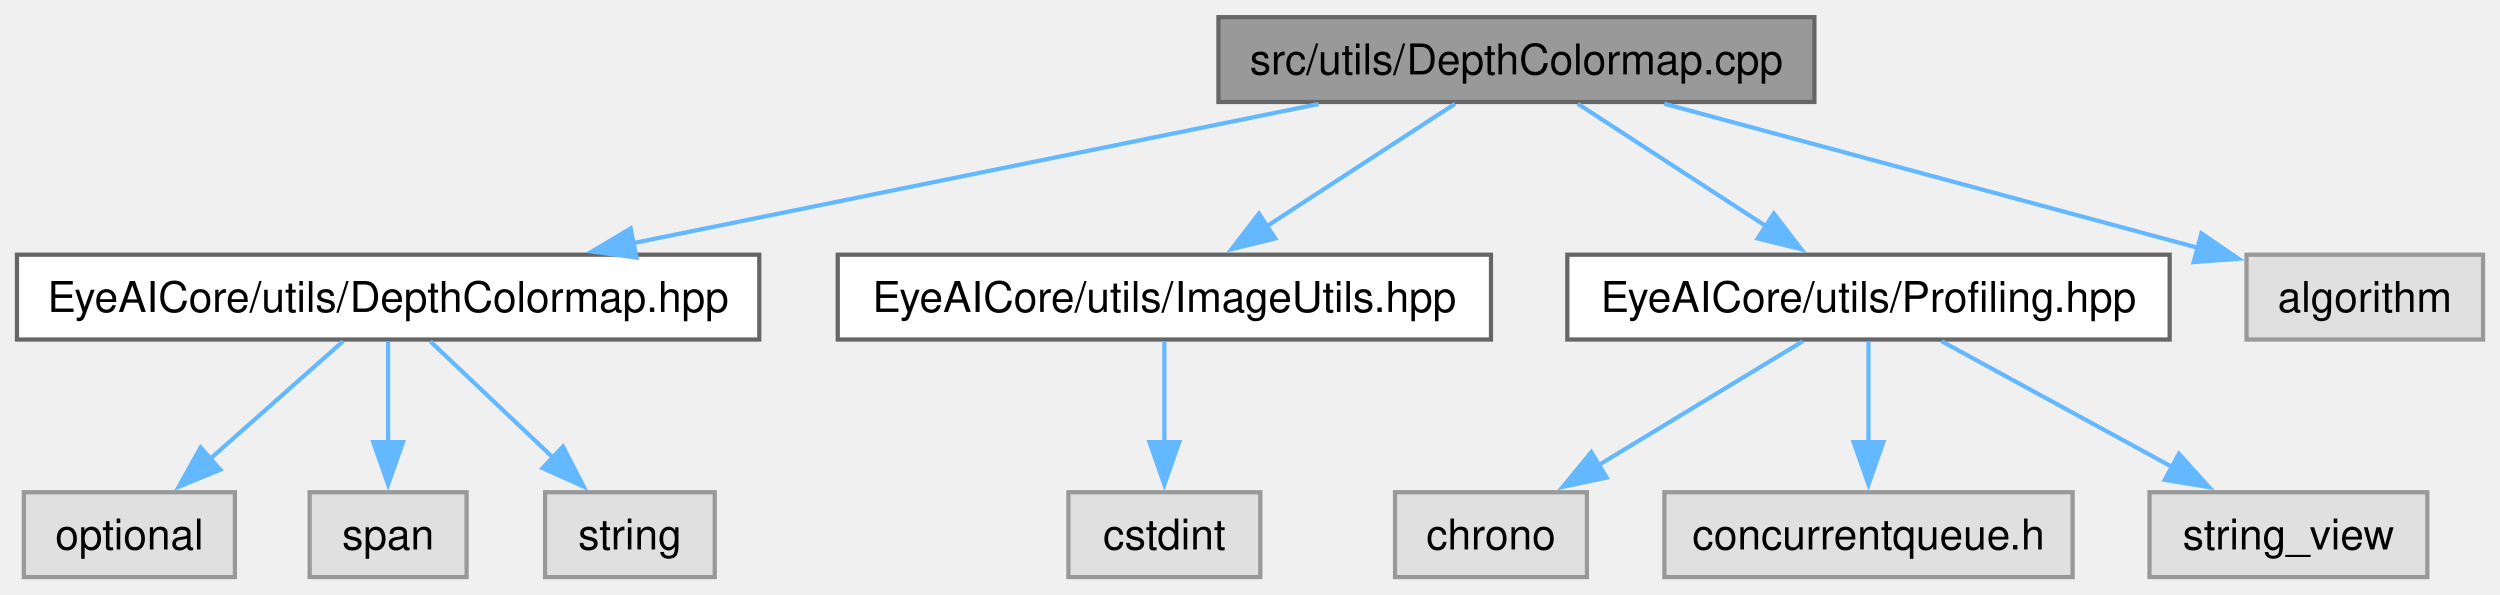
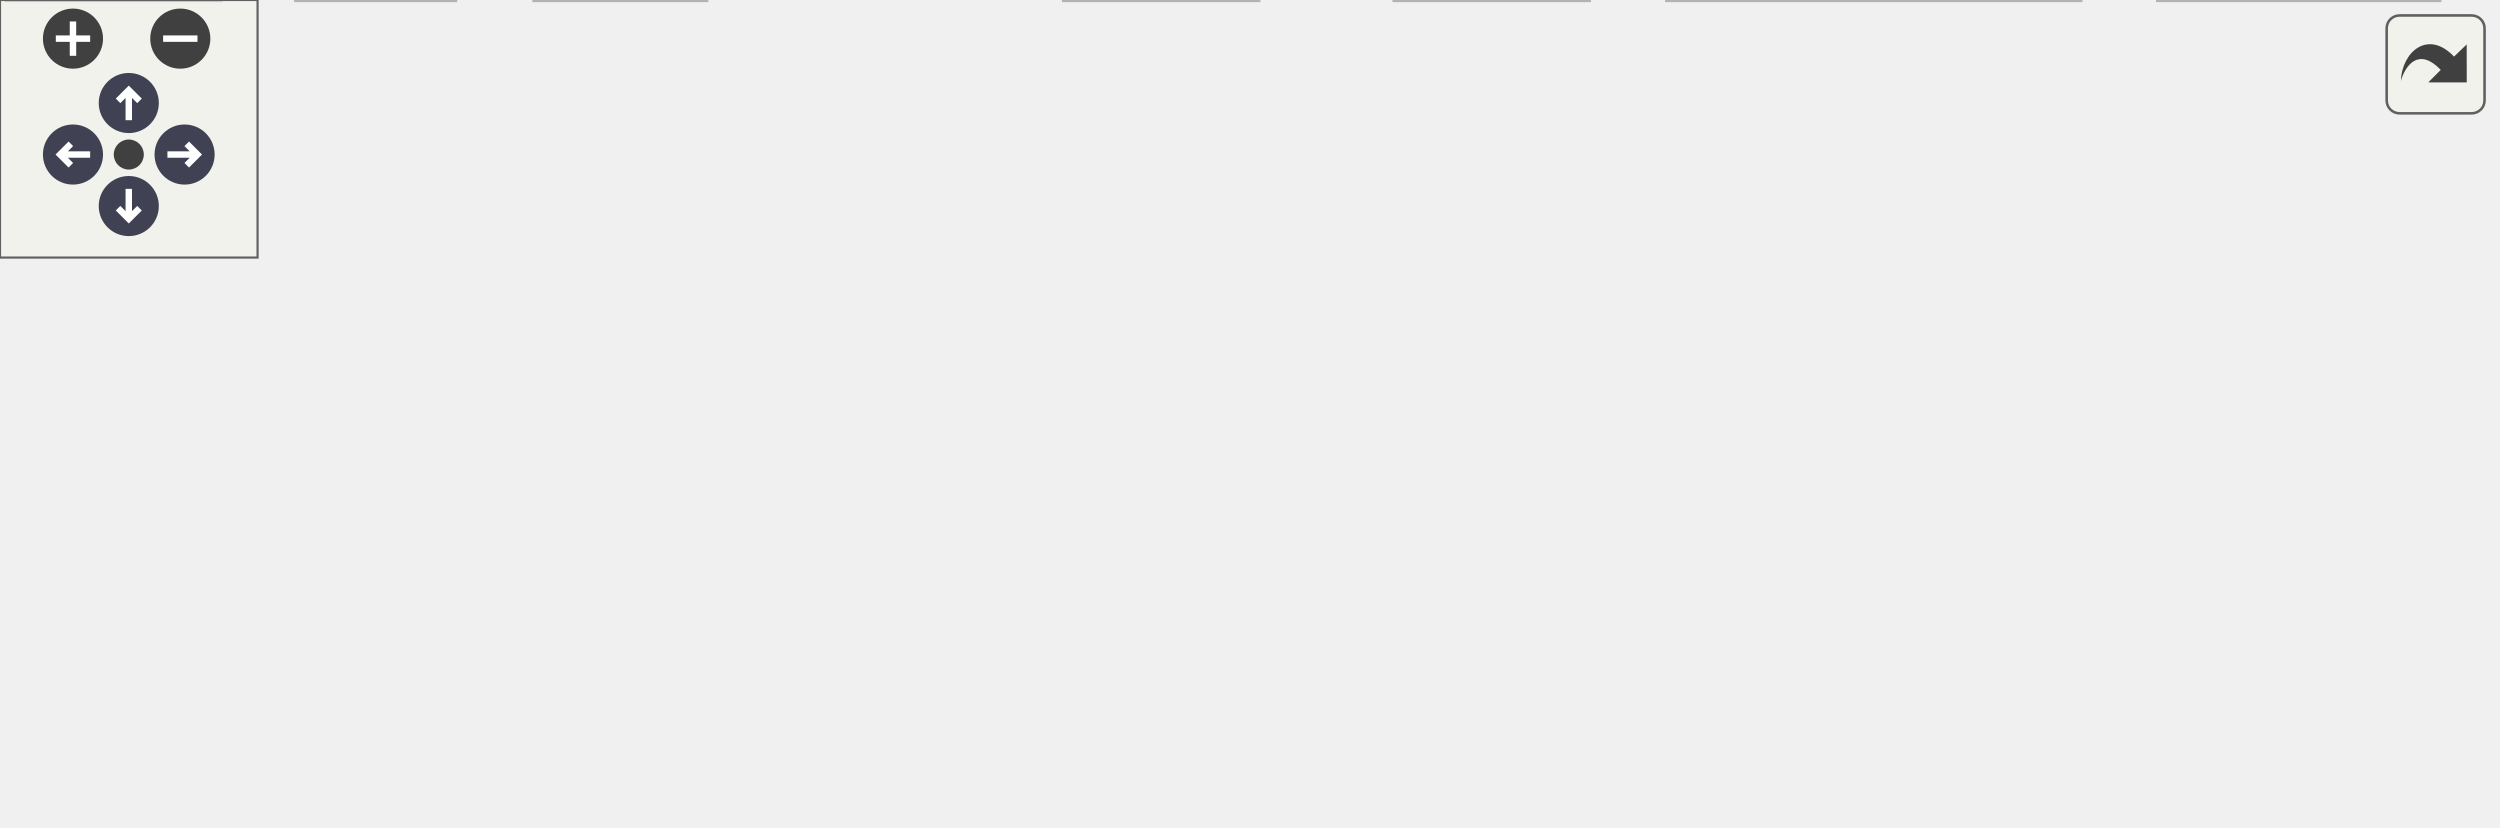
- <svg xmlns="http://www.w3.org/2000/svg" xmlns:xlink="http://www.w3.org/1999/xlink" width="589pt" height="140pt" viewBox="0.00 0.00 589.38 140.00">
-   <g id="graph0" class="graph" transform="scale(1 1) rotate(0) translate(4 136)">
-     <g id="Node000001" class="node">
-       <g id="a_Node000001">
-         <a xlink:title=" ">
-           <polygon fill="#999999" stroke="#666666" points="423.75,-132 283.25,-132 283.25,-112 423.75,-112 423.75,-132" />
-           <text text-anchor="middle" x="353.5" y="-118.5" font-family="Helvetica,sans-Serif" font-size="10.00">src/utils/DepthColormap.cpp</text>
-         </a>
-       </g>
-     </g>
-     <g id="Node000002" class="node">
-       <g id="a_Node000002">
-         <a xlink:href="DepthColormap_8hpp.html" target="_top" xlink:title=" ">
-           <polygon fill="white" stroke="#666666" points="175,-76 0,-76 0,-56 175,-56 175,-76" />
-           <text text-anchor="middle" x="87.5" y="-62.5" font-family="Helvetica,sans-Serif" font-size="10.00">EyeAICore/utils/DepthColormap.hpp</text>
-         </a>
-       </g>
-     </g>
-     <g id="edge1_Node000001_Node000002" class="edge">
-       <g id="a_edge1_Node000001_Node000002">
-         <a xlink:title=" ">
-           <path fill="none" stroke="#63b8ff" d="M306.86,-111.53C261.89,-102.4 193.72,-88.56 145.32,-78.74" />
-           <polygon fill="#63b8ff" stroke="#63b8ff" points="146.06,-75.32 135.57,-76.76 144.67,-82.18 146.06,-75.32" />
-         </a>
-       </g>
-     </g>
-     <g id="Node000006" class="node">
-       <g id="a_Node000006">
-         <a xlink:href="ImageUtils_8hpp.html" target="_top" xlink:title=" ">
-           <polygon fill="white" stroke="#666666" points="347.5,-76 193.5,-76 193.5,-56 347.5,-56 347.5,-76" />
-           <text text-anchor="middle" x="270.5" y="-62.5" font-family="Helvetica,sans-Serif" font-size="10.00">EyeAICore/utils/ImageUtils.hpp</text>
-         </a>
-       </g>
-     </g>
-     <g id="edge5_Node000001_Node000006" class="edge">
-       <g id="a_edge5_Node000001_Node000006">
-         <a xlink:title=" ">
-           <path fill="none" stroke="#63b8ff" d="M339.04,-111.59C326.74,-103.59 308.82,-91.93 294.39,-82.54" />
-           <polygon fill="#63b8ff" stroke="#63b8ff" points="296.63,-79.82 286.34,-77.3 292.81,-85.69 296.63,-79.82" />
-         </a>
-       </g>
-     </g>
-     <g id="Node000008" class="node">
-       <g id="a_Node000008">
-         <a xlink:href="Profiling_8hpp.html" target="_top" xlink:title=" ">
-           <polygon fill="white" stroke="#666666" points="507.5,-76 365.5,-76 365.5,-56 507.5,-56 507.5,-76" />
-           <text text-anchor="middle" x="436.5" y="-62.5" font-family="Helvetica,sans-Serif" font-size="10.00">EyeAICore/utils/Profiling.hpp</text>
-         </a>
-       </g>
-     </g>
-     <g id="edge7_Node000001_Node000008" class="edge">
-       <g id="a_edge7_Node000001_Node000008">
-         <a xlink:title=" ">
-           <path fill="none" stroke="#63b8ff" d="M367.96,-111.59C380.26,-103.59 398.18,-91.93 412.61,-82.54" />
-           <polygon fill="#63b8ff" stroke="#63b8ff" points="414.19,-85.69 420.66,-77.3 410.37,-79.82 414.19,-85.69" />
-         </a>
-       </g>
-     </g>
-     <g id="Node000012" class="node">
-       <g id="a_Node000012">
-         <a xlink:title=" ">
-           <polygon fill="#e0e0e0" stroke="#999999" points="581.38,-76 525.62,-76 525.62,-56 581.38,-56 581.38,-76" />
-           <text text-anchor="middle" x="553.5" y="-62.5" font-family="Helvetica,sans-Serif" font-size="10.00">algorithm</text>
-         </a>
-       </g>
-     </g>
-     <g id="edge11_Node000001_Node000012" class="edge">
-       <g id="a_edge11_Node000001_Node000012">
-         <a xlink:title=" ">
-           <path fill="none" stroke="#63b8ff" d="M388.34,-111.59C423.53,-102.09 477.8,-87.44 514.43,-77.55" />
-           <polygon fill="#63b8ff" stroke="#63b8ff" points="514.99,-81.02 523.74,-75.04 513.17,-74.26 514.99,-81.02" />
-         </a>
-       </g>
-     </g>
-     <g id="Node000003" class="node">
-       <g id="a_Node000003">
-         <a xlink:title=" ">
-           <polygon fill="#e0e0e0" stroke="#999999" points="51.38,-20 1.62,-20 1.62,0 51.38,0 51.38,-20" />
-           <text text-anchor="middle" x="26.5" y="-6.5" font-family="Helvetica,sans-Serif" font-size="10.00">optional</text>
-         </a>
-       </g>
-     </g>
-     <g id="edge2_Node000002_Node000003" class="edge">
-       <g id="a_edge2_Node000002_Node000003">
-         <a xlink:title=" ">
-           <path fill="none" stroke="#63b8ff" d="M76.87,-55.59C68.22,-47.93 55.77,-36.91 45.42,-27.75" />
-           <polygon fill="#63b8ff" stroke="#63b8ff" points="47.94,-25.31 38.14,-21.3 43.3,-30.55 47.94,-25.31" />
-         </a>
-       </g>
-     </g>
-     <g id="Node000004" class="node">
-       <g id="a_Node000004">
-         <a xlink:title=" ">
-           <polygon fill="#e0e0e0" stroke="#999999" points="106,-20 69,-20 69,0 106,0 106,-20" />
-           <text text-anchor="middle" x="87.5" y="-6.5" font-family="Helvetica,sans-Serif" font-size="10.00">span</text>
-         </a>
-       </g>
-     </g>
-     <g id="edge3_Node000002_Node000004" class="edge">
-       <g id="a_edge3_Node000002_Node000004">
-         <a xlink:title=" ">
-           <path fill="none" stroke="#63b8ff" d="M87.5,-55.59C87.5,-49.01 87.5,-39.96 87.5,-31.73" />
-           <polygon fill="#63b8ff" stroke="#63b8ff" points="91,-31.81 87.5,-21.81 84,-31.81 91,-31.81" />
-         </a>
-       </g>
-     </g>
-     <g id="Node000005" class="node">
-       <g id="a_Node000005">
-         <a xlink:title=" ">
-           <polygon fill="#e0e0e0" stroke="#999999" points="164.5,-20 124.5,-20 124.5,0 164.5,0 164.5,-20" />
-           <text text-anchor="middle" x="144.5" y="-6.5" font-family="Helvetica,sans-Serif" font-size="10.00">string</text>
-         </a>
-       </g>
-     </g>
-     <g id="edge4_Node000002_Node000005" class="edge">
-       <g id="a_edge4_Node000002_Node000005">
-         <a xlink:title=" ">
-           <path fill="none" stroke="#63b8ff" d="M97.43,-55.59C105.44,-48.01 116.92,-37.13 126.53,-28.02" />
-           <polygon fill="#63b8ff" stroke="#63b8ff" points="128.73,-30.76 133.59,-21.34 123.92,-25.68 128.73,-30.76" />
-         </a>
-       </g>
-     </g>
-     <g id="Node000007" class="node">
-       <g id="a_Node000007">
-         <a xlink:title=" ">
-           <polygon fill="#e0e0e0" stroke="#999999" points="293.12,-20 247.88,-20 247.88,0 293.12,0 293.12,-20" />
-           <text text-anchor="middle" x="270.5" y="-6.5" font-family="Helvetica,sans-Serif" font-size="10.00">cstdint</text>
-         </a>
-       </g>
-     </g>
-     <g id="edge6_Node000006_Node000007" class="edge">
-       <g id="a_edge6_Node000006_Node000007">
-         <a xlink:title=" ">
-           <path fill="none" stroke="#63b8ff" d="M270.5,-55.59C270.5,-49.01 270.5,-39.96 270.5,-31.73" />
-           <polygon fill="#63b8ff" stroke="#63b8ff" points="274,-31.81 270.5,-21.81 267,-31.81 274,-31.81" />
-         </a>
-       </g>
-     </g>
-     <g id="Node000009" class="node">
-       <g id="a_Node000009">
-         <a xlink:title=" ">
-           <polygon fill="#e0e0e0" stroke="#999999" points="370.12,-20 324.88,-20 324.88,0 370.12,0 370.12,-20" />
-           <text text-anchor="middle" x="347.5" y="-6.5" font-family="Helvetica,sans-Serif" font-size="10.00">chrono</text>
-         </a>
-       </g>
-     </g>
-     <g id="edge8_Node000008_Node000009" class="edge">
-       <g id="a_edge8_Node000008_Node000009">
-         <a xlink:title=" ">
-           <path fill="none" stroke="#63b8ff" d="M421,-55.59C407.68,-47.51 388.22,-35.71 372.67,-26.27" />
-           <polygon fill="#63b8ff" stroke="#63b8ff" points="374.78,-23.46 364.42,-21.26 371.15,-29.44 374.78,-23.46" />
-         </a>
-       </g>
-     </g>
-     <g id="Node000010" class="node">
-       <g id="a_Node000010">
-         <a xlink:title=" ">
-           <polygon fill="#e0e0e0" stroke="#999999" points="484.62,-20 388.38,-20 388.38,0 484.62,0 484.62,-20" />
-           <text text-anchor="middle" x="436.5" y="-6.5" font-family="Helvetica,sans-Serif" font-size="10.00">concurrentqueue.h</text>
-         </a>
-       </g>
-     </g>
-     <g id="edge9_Node000008_Node000010" class="edge">
-       <g id="a_edge9_Node000008_Node000010">
-         <a xlink:title=" ">
-           <path fill="none" stroke="#63b8ff" d="M436.5,-55.59C436.5,-49.01 436.5,-39.96 436.5,-31.73" />
-           <polygon fill="#63b8ff" stroke="#63b8ff" points="440,-31.81 436.5,-21.81 433,-31.81 440,-31.81" />
-         </a>
-       </g>
-     </g>
-     <g id="Node000011" class="node">
-       <g id="a_Node000011">
-         <a xlink:title=" ">
-           <polygon fill="#e0e0e0" stroke="#999999" points="568.25,-20 502.75,-20 502.75,0 568.25,0 568.25,-20" />
-           <text text-anchor="middle" x="535.5" y="-6.5" font-family="Helvetica,sans-Serif" font-size="10.00">string_view</text>
-         </a>
-       </g>
-     </g>
-     <g id="edge10_Node000008_Node000011" class="edge">
-       <g id="a_edge10_Node000008_Node000011">
-         <a xlink:title=" ">
-           <path fill="none" stroke="#63b8ff" d="M453.74,-55.59C468.84,-47.36 491.03,-35.26 508.48,-25.74" />
-           <polygon fill="#63b8ff" stroke="#63b8ff" points="509.69,-29.07 516.79,-21.2 506.34,-22.92 509.69,-29.07" />
-         </a>
-       </g>
-     </g>
+ <svg xmlns="http://www.w3.org/2000/svg" xmlns:xlink="http://www.w3.org/1999/xlink" id="main" version="1.1" xml:space="preserve">
+   <style type="text/css">
+ .node, .edge {opacity: 0.7;}
+ .node.selected, .edge.selected {opacity: 1;}
+ .edge:hover path { stroke: red; }
+ .edge:hover polygon { stroke: red; fill: red; }
+ </style>
+   <defs>
+     <circle id="rim" cx="0" cy="0" r="7" />
+     <circle id="rim2" cx="0" cy="0" r="3.5" />
+     <g id="zoomPlus">
+       <use xlink:href="#rim" fill="#404040">
+         <set attributeName="fill" to="#808080" begin="zoomplus.mouseover" end="zoomplus.mouseout" />
+       </use>
+       <path d="M-4,0h8M0,-4v8" fill="none" stroke="white" stroke-width="1.5" pointer-events="none" />
+     </g>
+     <g id="zoomMin">
+       <use xlink:href="#rim" fill="#404040">
+         <set attributeName="fill" to="#808080" begin="zoomminus.mouseover" end="zoomminus.mouseout" />
+       </use>
+       <path d="M-4,0h8" fill="none" stroke="white" stroke-width="1.5" pointer-events="none" />
+     </g>
+     <g id="arrowUp" transform="translate(30 24)">
+       <use xlink:href="#rim" />
+       <path pointer-events="none" fill="none" stroke="white" stroke-width="1.5" d="M0,-3.0v7 M-2.5,-0.5L0,-3.0L2.5,-0.5" />
+     </g>
+     <g id="arrowRight" transform="rotate(90) translate(36 -43)">
+       <use xlink:href="#rim" />
+       <path pointer-events="none" fill="none" stroke="white" stroke-width="1.5" d="M0,-3.0v7 M-2.5,-0.5L0,-3.0L2.5,-0.5" />
+     </g>
+     <g id="arrowDown" transform="rotate(180) translate(-30 -48)">
+       <use xlink:href="#rim" />
+       <path pointer-events="none" fill="none" stroke="white" stroke-width="1.5" d="M0,-3.0v7 M-2.5,-0.5L0,-3.0L2.5,-0.5" />
+     </g>
+     <g id="arrowLeft" transform="rotate(270) translate(-36 17)">
+       <use xlink:href="#rim" />
+       <path pointer-events="none" fill="none" stroke="white" stroke-width="1.5" d="M0,-3.0v7 M-2.5,-0.5L0,-3.0L2.5,-0.5" />
+     </g>
+     <g id="resetDef">
+       <use xlink:href="#rim2" fill="#404040">
+         <set attributeName="fill" to="#808080" begin="reset.mouseover" end="reset.mouseout" />
+       </use>
+     </g>
+   </defs>
+   <svg id="graph" class="graph">
+     <g id="viewport">
+       <g id="Node000001" class="node">
+         <g id="a_Node000001">
+           <a xlink:title=" ">
+             <polygon fill="#999999" stroke="#666666" points="423.75,-132 283.25,-132 283.25,-112 423.75,-112 423.75,-132" />
+             <text text-anchor="middle" x="353.5" y="-118.5" font-family="Helvetica,sans-Serif" font-size="10.00">src/utils/DepthColormap.cpp</text>
+           </a>
+         </g>
+       </g>
+       <g id="Node000002" class="node">
+         <g id="a_Node000002">
+           <a xlink:href="DepthColormap_8hpp.html" target="_top" xlink:title=" ">
+             <polygon fill="white" stroke="#666666" points="175,-76 0,-76 0,-56 175,-56 175,-76" />
+             <text text-anchor="middle" x="87.5" y="-62.5" font-family="Helvetica,sans-Serif" font-size="10.00">EyeAICore/utils/DepthColormap.hpp</text>
+           </a>
+         </g>
+       </g>
+       <g id="edge1_Node000001_Node000002" class="edge">
+         <g id="a_edge1_Node000001_Node000002">
+           <a xlink:title=" ">
+             <path fill="none" stroke="#63b8ff" d="M306.86,-111.53C261.89,-102.4 193.72,-88.56 145.32,-78.74" />
+             <polygon fill="#63b8ff" stroke="#63b8ff" points="146.06,-75.32 135.57,-76.76 144.67,-82.18 146.06,-75.32" />
+           </a>
+         </g>
+       </g>
+       <g id="Node000006" class="node">
+         <g id="a_Node000006">
+           <a xlink:href="ImageUtils_8hpp.html" target="_top" xlink:title=" ">
+             <polygon fill="white" stroke="#666666" points="347.5,-76 193.5,-76 193.5,-56 347.5,-56 347.5,-76" />
+             <text text-anchor="middle" x="270.5" y="-62.5" font-family="Helvetica,sans-Serif" font-size="10.00">EyeAICore/utils/ImageUtils.hpp</text>
+           </a>
+         </g>
+       </g>
+       <g id="edge5_Node000001_Node000006" class="edge">
+         <g id="a_edge5_Node000001_Node000006">
+           <a xlink:title=" ">
+             <path fill="none" stroke="#63b8ff" d="M339.04,-111.59C326.74,-103.59 308.82,-91.93 294.39,-82.54" />
+             <polygon fill="#63b8ff" stroke="#63b8ff" points="296.63,-79.82 286.34,-77.3 292.81,-85.69 296.63,-79.82" />
+           </a>
+         </g>
+       </g>
+       <g id="Node000008" class="node">
+         <g id="a_Node000008">
+           <a xlink:href="Profiling_8hpp.html" target="_top" xlink:title=" ">
+             <polygon fill="white" stroke="#666666" points="507.5,-76 365.5,-76 365.5,-56 507.5,-56 507.5,-76" />
+             <text text-anchor="middle" x="436.5" y="-62.5" font-family="Helvetica,sans-Serif" font-size="10.00">EyeAICore/utils/Profiling.hpp</text>
+           </a>
+         </g>
+       </g>
+       <g id="edge7_Node000001_Node000008" class="edge">
+         <g id="a_edge7_Node000001_Node000008">
+           <a xlink:title=" ">
+             <path fill="none" stroke="#63b8ff" d="M367.96,-111.59C380.26,-103.59 398.18,-91.93 412.61,-82.54" />
+             <polygon fill="#63b8ff" stroke="#63b8ff" points="414.19,-85.69 420.66,-77.3 410.37,-79.82 414.19,-85.69" />
+           </a>
+         </g>
+       </g>
+       <g id="Node000012" class="node">
+         <g id="a_Node000012">
+           <a xlink:title=" ">
+             <polygon fill="#e0e0e0" stroke="#999999" points="581.38,-76 525.62,-76 525.62,-56 581.38,-56 581.38,-76" />
+             <text text-anchor="middle" x="553.5" y="-62.5" font-family="Helvetica,sans-Serif" font-size="10.00">algorithm</text>
+           </a>
+         </g>
+       </g>
+       <g id="edge11_Node000001_Node000012" class="edge">
+         <g id="a_edge11_Node000001_Node000012">
+           <a xlink:title=" ">
+             <path fill="none" stroke="#63b8ff" d="M388.34,-111.59C423.53,-102.09 477.8,-87.44 514.43,-77.55" />
+             <polygon fill="#63b8ff" stroke="#63b8ff" points="514.99,-81.02 523.74,-75.04 513.17,-74.26 514.99,-81.02" />
+           </a>
+         </g>
+       </g>
+       <g id="Node000003" class="node">
+         <g id="a_Node000003">
+           <a xlink:title=" ">
+             <polygon fill="#e0e0e0" stroke="#999999" points="51.38,-20 1.62,-20 1.62,0 51.38,0 51.38,-20" />
+             <text text-anchor="middle" x="26.5" y="-6.5" font-family="Helvetica,sans-Serif" font-size="10.00">optional</text>
+           </a>
+         </g>
+       </g>
+       <g id="edge2_Node000002_Node000003" class="edge">
+         <g id="a_edge2_Node000002_Node000003">
+           <a xlink:title=" ">
+             <path fill="none" stroke="#63b8ff" d="M76.87,-55.59C68.22,-47.93 55.77,-36.91 45.42,-27.75" />
+             <polygon fill="#63b8ff" stroke="#63b8ff" points="47.94,-25.31 38.14,-21.3 43.3,-30.55 47.94,-25.31" />
+           </a>
+         </g>
+       </g>
+       <g id="Node000004" class="node">
+         <g id="a_Node000004">
+           <a xlink:title=" ">
+             <polygon fill="#e0e0e0" stroke="#999999" points="106,-20 69,-20 69,0 106,0 106,-20" />
+             <text text-anchor="middle" x="87.5" y="-6.5" font-family="Helvetica,sans-Serif" font-size="10.00">span</text>
+           </a>
+         </g>
+       </g>
+       <g id="edge3_Node000002_Node000004" class="edge">
+         <g id="a_edge3_Node000002_Node000004">
+           <a xlink:title=" ">
+             <path fill="none" stroke="#63b8ff" d="M87.5,-55.59C87.5,-49.01 87.5,-39.96 87.5,-31.73" />
+             <polygon fill="#63b8ff" stroke="#63b8ff" points="91,-31.81 87.5,-21.81 84,-31.81 91,-31.81" />
+           </a>
+         </g>
+       </g>
+       <g id="Node000005" class="node">
+         <g id="a_Node000005">
+           <a xlink:title=" ">
+             <polygon fill="#e0e0e0" stroke="#999999" points="164.5,-20 124.5,-20 124.5,0 164.5,0 164.5,-20" />
+             <text text-anchor="middle" x="144.5" y="-6.5" font-family="Helvetica,sans-Serif" font-size="10.00">string</text>
+           </a>
+         </g>
+       </g>
+       <g id="edge4_Node000002_Node000005" class="edge">
+         <g id="a_edge4_Node000002_Node000005">
+           <a xlink:title=" ">
+             <path fill="none" stroke="#63b8ff" d="M97.43,-55.59C105.44,-48.01 116.92,-37.13 126.53,-28.02" />
+             <polygon fill="#63b8ff" stroke="#63b8ff" points="128.73,-30.76 133.59,-21.34 123.92,-25.68 128.73,-30.76" />
+           </a>
+         </g>
+       </g>
+       <g id="Node000007" class="node">
+         <g id="a_Node000007">
+           <a xlink:title=" ">
+             <polygon fill="#e0e0e0" stroke="#999999" points="293.12,-20 247.88,-20 247.88,0 293.12,0 293.12,-20" />
+             <text text-anchor="middle" x="270.5" y="-6.5" font-family="Helvetica,sans-Serif" font-size="10.00">cstdint</text>
+           </a>
+         </g>
+       </g>
+       <g id="edge6_Node000006_Node000007" class="edge">
+         <g id="a_edge6_Node000006_Node000007">
+           <a xlink:title=" ">
+             <path fill="none" stroke="#63b8ff" d="M270.5,-55.59C270.5,-49.01 270.5,-39.96 270.5,-31.73" />
+             <polygon fill="#63b8ff" stroke="#63b8ff" points="274,-31.81 270.5,-21.81 267,-31.81 274,-31.81" />
+           </a>
+         </g>
+       </g>
+       <g id="Node000009" class="node">
+         <g id="a_Node000009">
+           <a xlink:title=" ">
+             <polygon fill="#e0e0e0" stroke="#999999" points="370.12,-20 324.88,-20 324.88,0 370.12,0 370.12,-20" />
+             <text text-anchor="middle" x="347.5" y="-6.5" font-family="Helvetica,sans-Serif" font-size="10.00">chrono</text>
+           </a>
+         </g>
+       </g>
+       <g id="edge8_Node000008_Node000009" class="edge">
+         <g id="a_edge8_Node000008_Node000009">
+           <a xlink:title=" ">
+             <path fill="none" stroke="#63b8ff" d="M421,-55.59C407.68,-47.51 388.22,-35.71 372.67,-26.27" />
+             <polygon fill="#63b8ff" stroke="#63b8ff" points="374.78,-23.46 364.42,-21.26 371.15,-29.44 374.78,-23.46" />
+           </a>
+         </g>
+       </g>
+       <g id="Node000010" class="node">
+         <g id="a_Node000010">
+           <a xlink:title=" ">
+             <polygon fill="#e0e0e0" stroke="#999999" points="484.62,-20 388.38,-20 388.38,0 484.62,0 484.62,-20" />
+             <text text-anchor="middle" x="436.5" y="-6.5" font-family="Helvetica,sans-Serif" font-size="10.00">concurrentqueue.h</text>
+           </a>
+         </g>
+       </g>
+       <g id="edge9_Node000008_Node000010" class="edge">
+         <g id="a_edge9_Node000008_Node000010">
+           <a xlink:title=" ">
+             <path fill="none" stroke="#63b8ff" d="M436.5,-55.59C436.5,-49.01 436.5,-39.96 436.5,-31.73" />
+             <polygon fill="#63b8ff" stroke="#63b8ff" points="440,-31.81 436.5,-21.81 433,-31.81 440,-31.81" />
+           </a>
+         </g>
+       </g>
+       <g id="Node000011" class="node">
+         <g id="a_Node000011">
+           <a xlink:title=" ">
+             <polygon fill="#e0e0e0" stroke="#999999" points="568.25,-20 502.75,-20 502.75,0 568.25,0 568.25,-20" />
+             <text text-anchor="middle" x="535.5" y="-6.5" font-family="Helvetica,sans-Serif" font-size="10.00">string_view</text>
+           </a>
+         </g>
+       </g>
+       <g id="edge10_Node000008_Node000011" class="edge">
+         <g id="a_edge10_Node000008_Node000011">
+           <a xlink:title=" ">
+             <path fill="none" stroke="#63b8ff" d="M453.74,-55.59C468.84,-47.36 491.03,-35.26 508.48,-25.74" />
+             <polygon fill="#63b8ff" stroke="#63b8ff" points="509.69,-29.07 516.79,-21.2 506.34,-22.92 509.69,-29.07" />
+           </a>
+         </g>
+       </g>
+     </g>
+   </svg>
+   <g id="navigator" transform="translate(0 0)" fill="#404254">
+     <rect fill="#f2f5e9" fill-opacity="0.5" stroke="#606060" stroke-width=".5" x="0" y="0" width="60" height="60" />
+     <use id="zoomplus" xlink:href="#zoomPlus" x="17" y="9" />
+     <use id="zoomminus" xlink:href="#zoomMin" x="42" y="9" />
+     <use id="reset" xlink:href="#resetDef" x="30" y="36" />
+     <use id="arrowup" xlink:href="#arrowUp" x="0" y="0" />
+     <use id="arrowright" xlink:href="#arrowRight" x="0" y="0" />
+     <use id="arrowdown" xlink:href="#arrowDown" x="0" y="0" />
+     <use id="arrowleft" xlink:href="#arrowLeft" x="0" y="0" />
  </g>
+   <svg viewBox="0 0 15 15" width="100%" height="30px" preserveAspectRatio="xMaxYMin meet">
+     <g id="arrow_out" transform="scale(0.3 0.3)">
+       <a xlink:href="DepthColormap_8cpp__incl_org.svg" target="_base">
+         <rect id="button" ry="5" rx="5" y="6" x="6" height="38" width="38" fill="#f2f5e9" fill-opacity="0.5" stroke="#606060" stroke-width="1.0" />
+         <path id="arrow" d="M 11.5,31.437 C 11.94,20.098 22.043,11.323 32.159,21.979 L 37.069,17.246 C 37.069,17.246 37.088,32 37.088,32 L 22.16,31.978 C 22.16,31.978 26.998,27.14 26.998,27.14 C 18.529,18.264 13.292,25.23 11.5,31.437 z" style="fill:#404040;" />
+       </a>
+     </g>
+   </svg>
+   <style type="text/css">
+ 
+ [data-mouse-over-selected='false'] { opacity: 0.7; }
+ [data-mouse-over-selected='true']  { opacity: 1.0; }
+ 
+ </style>
</svg>
